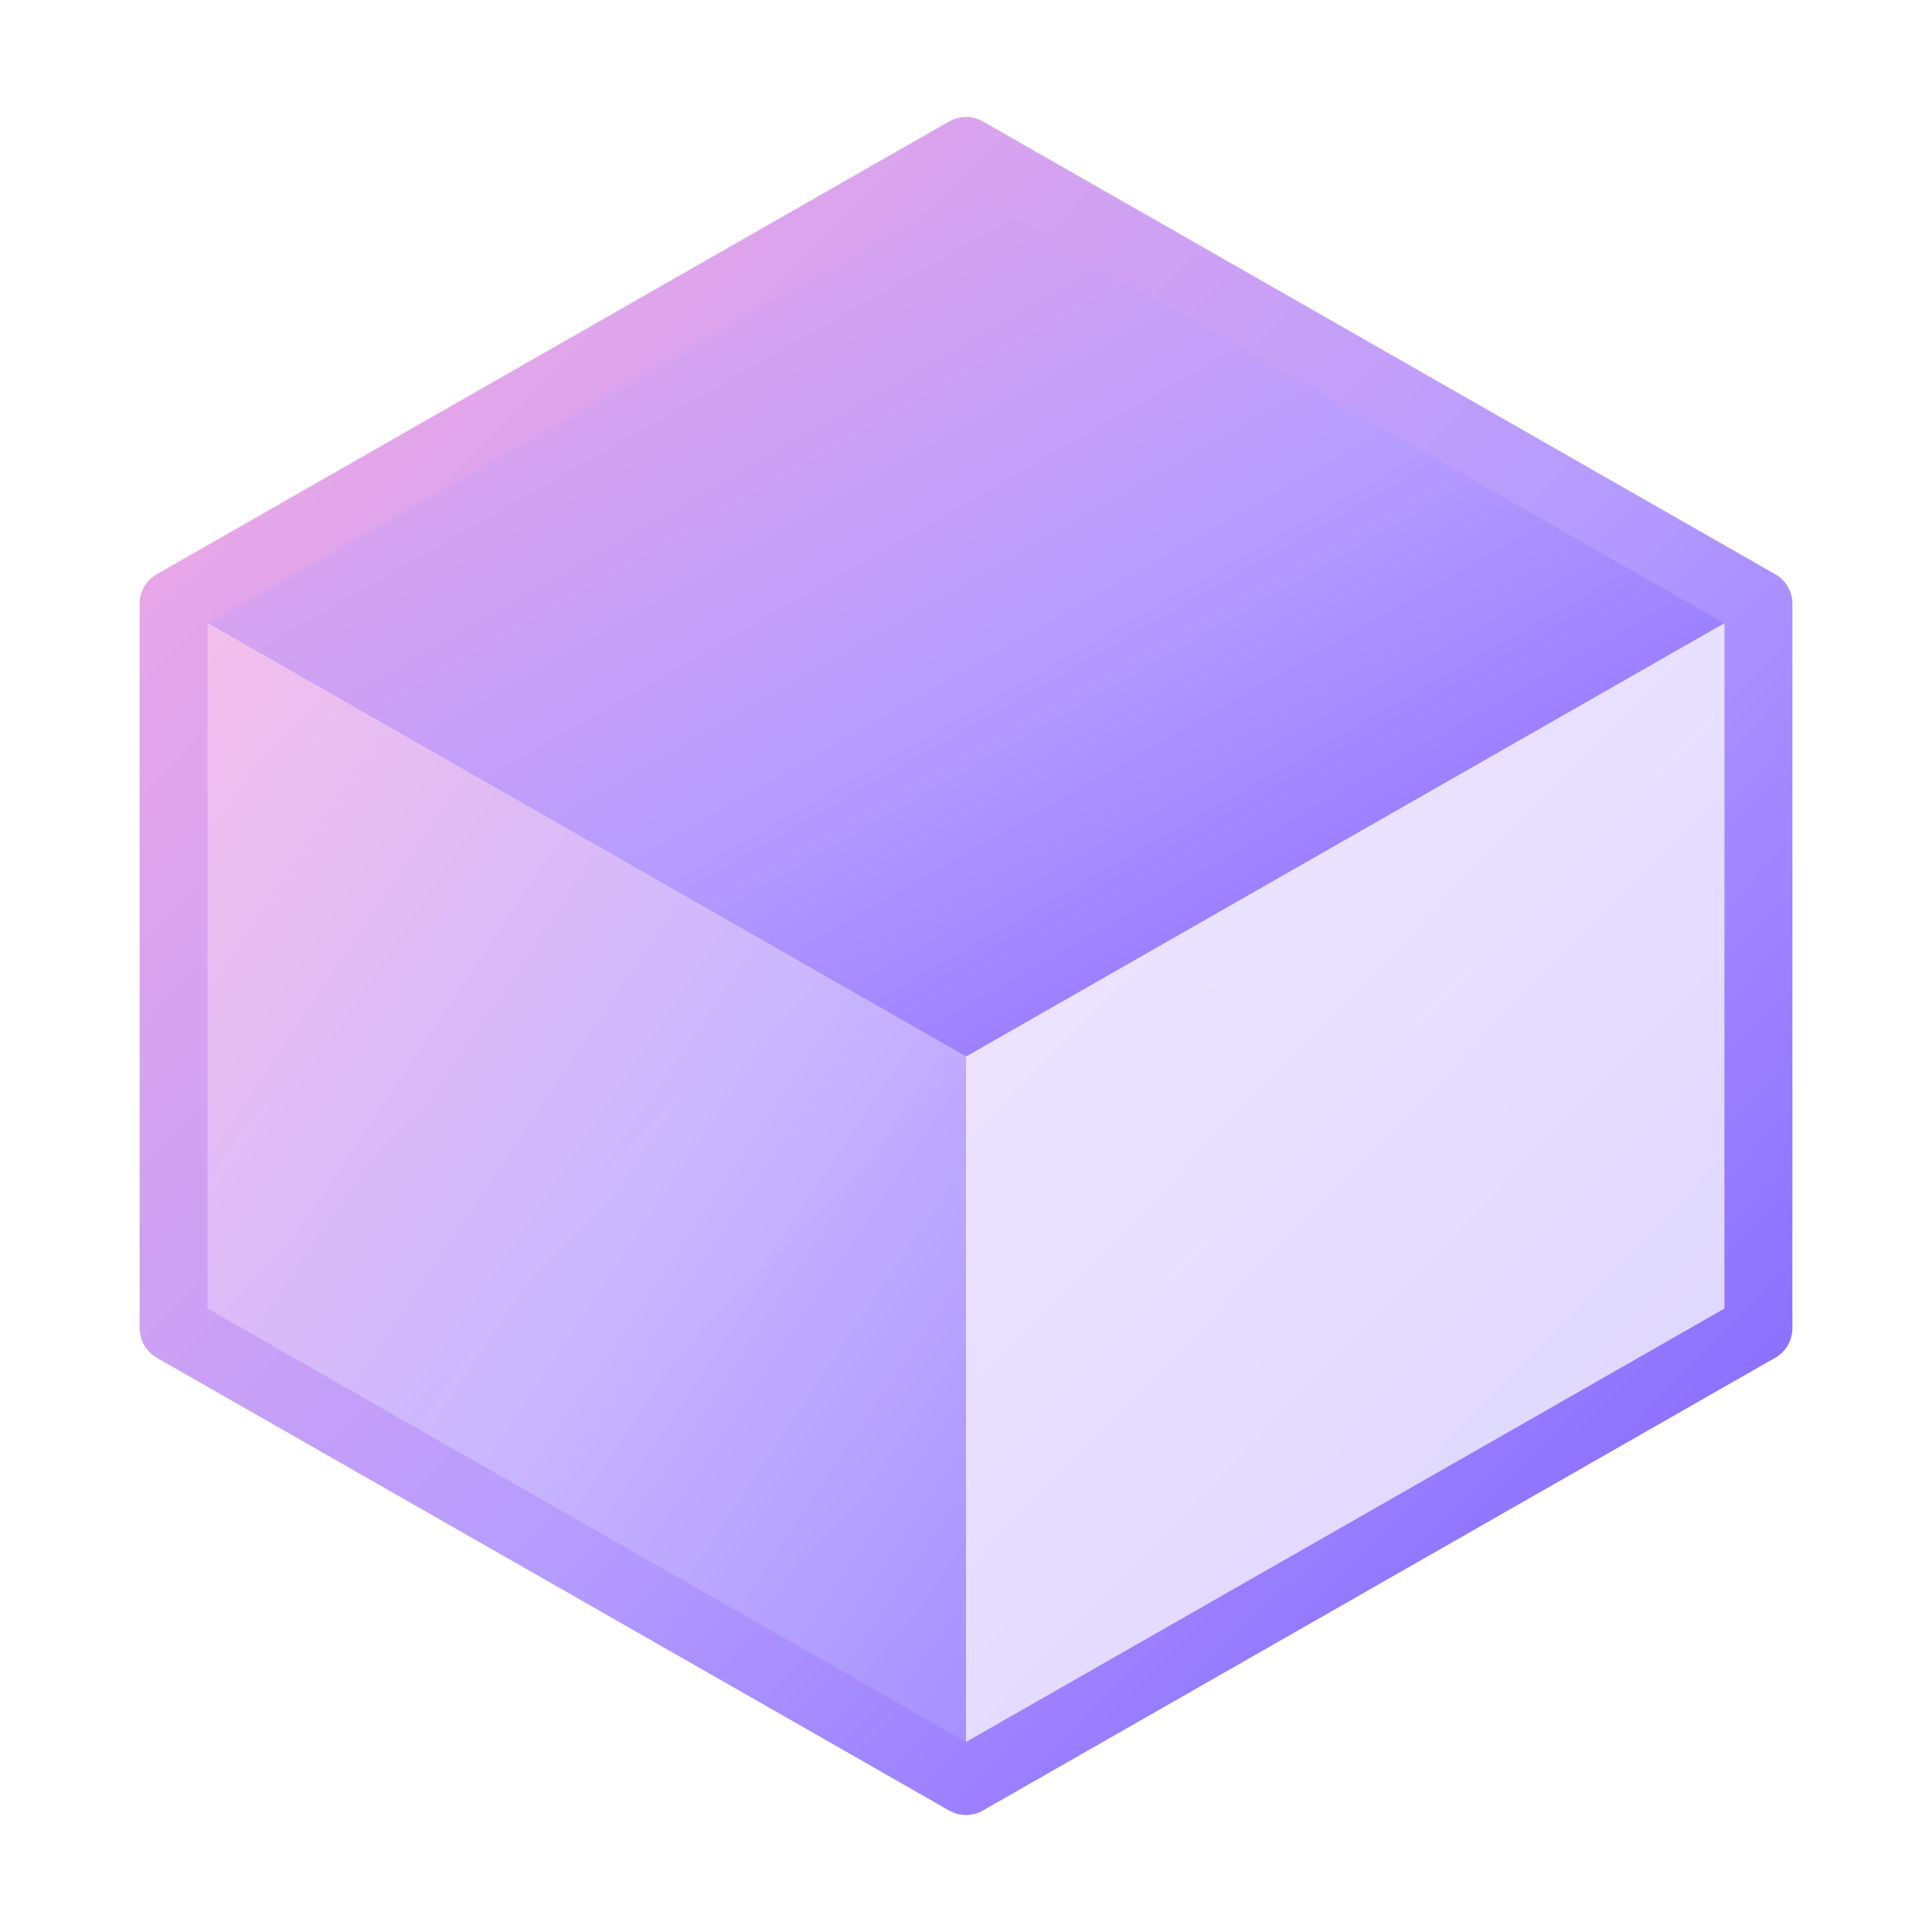
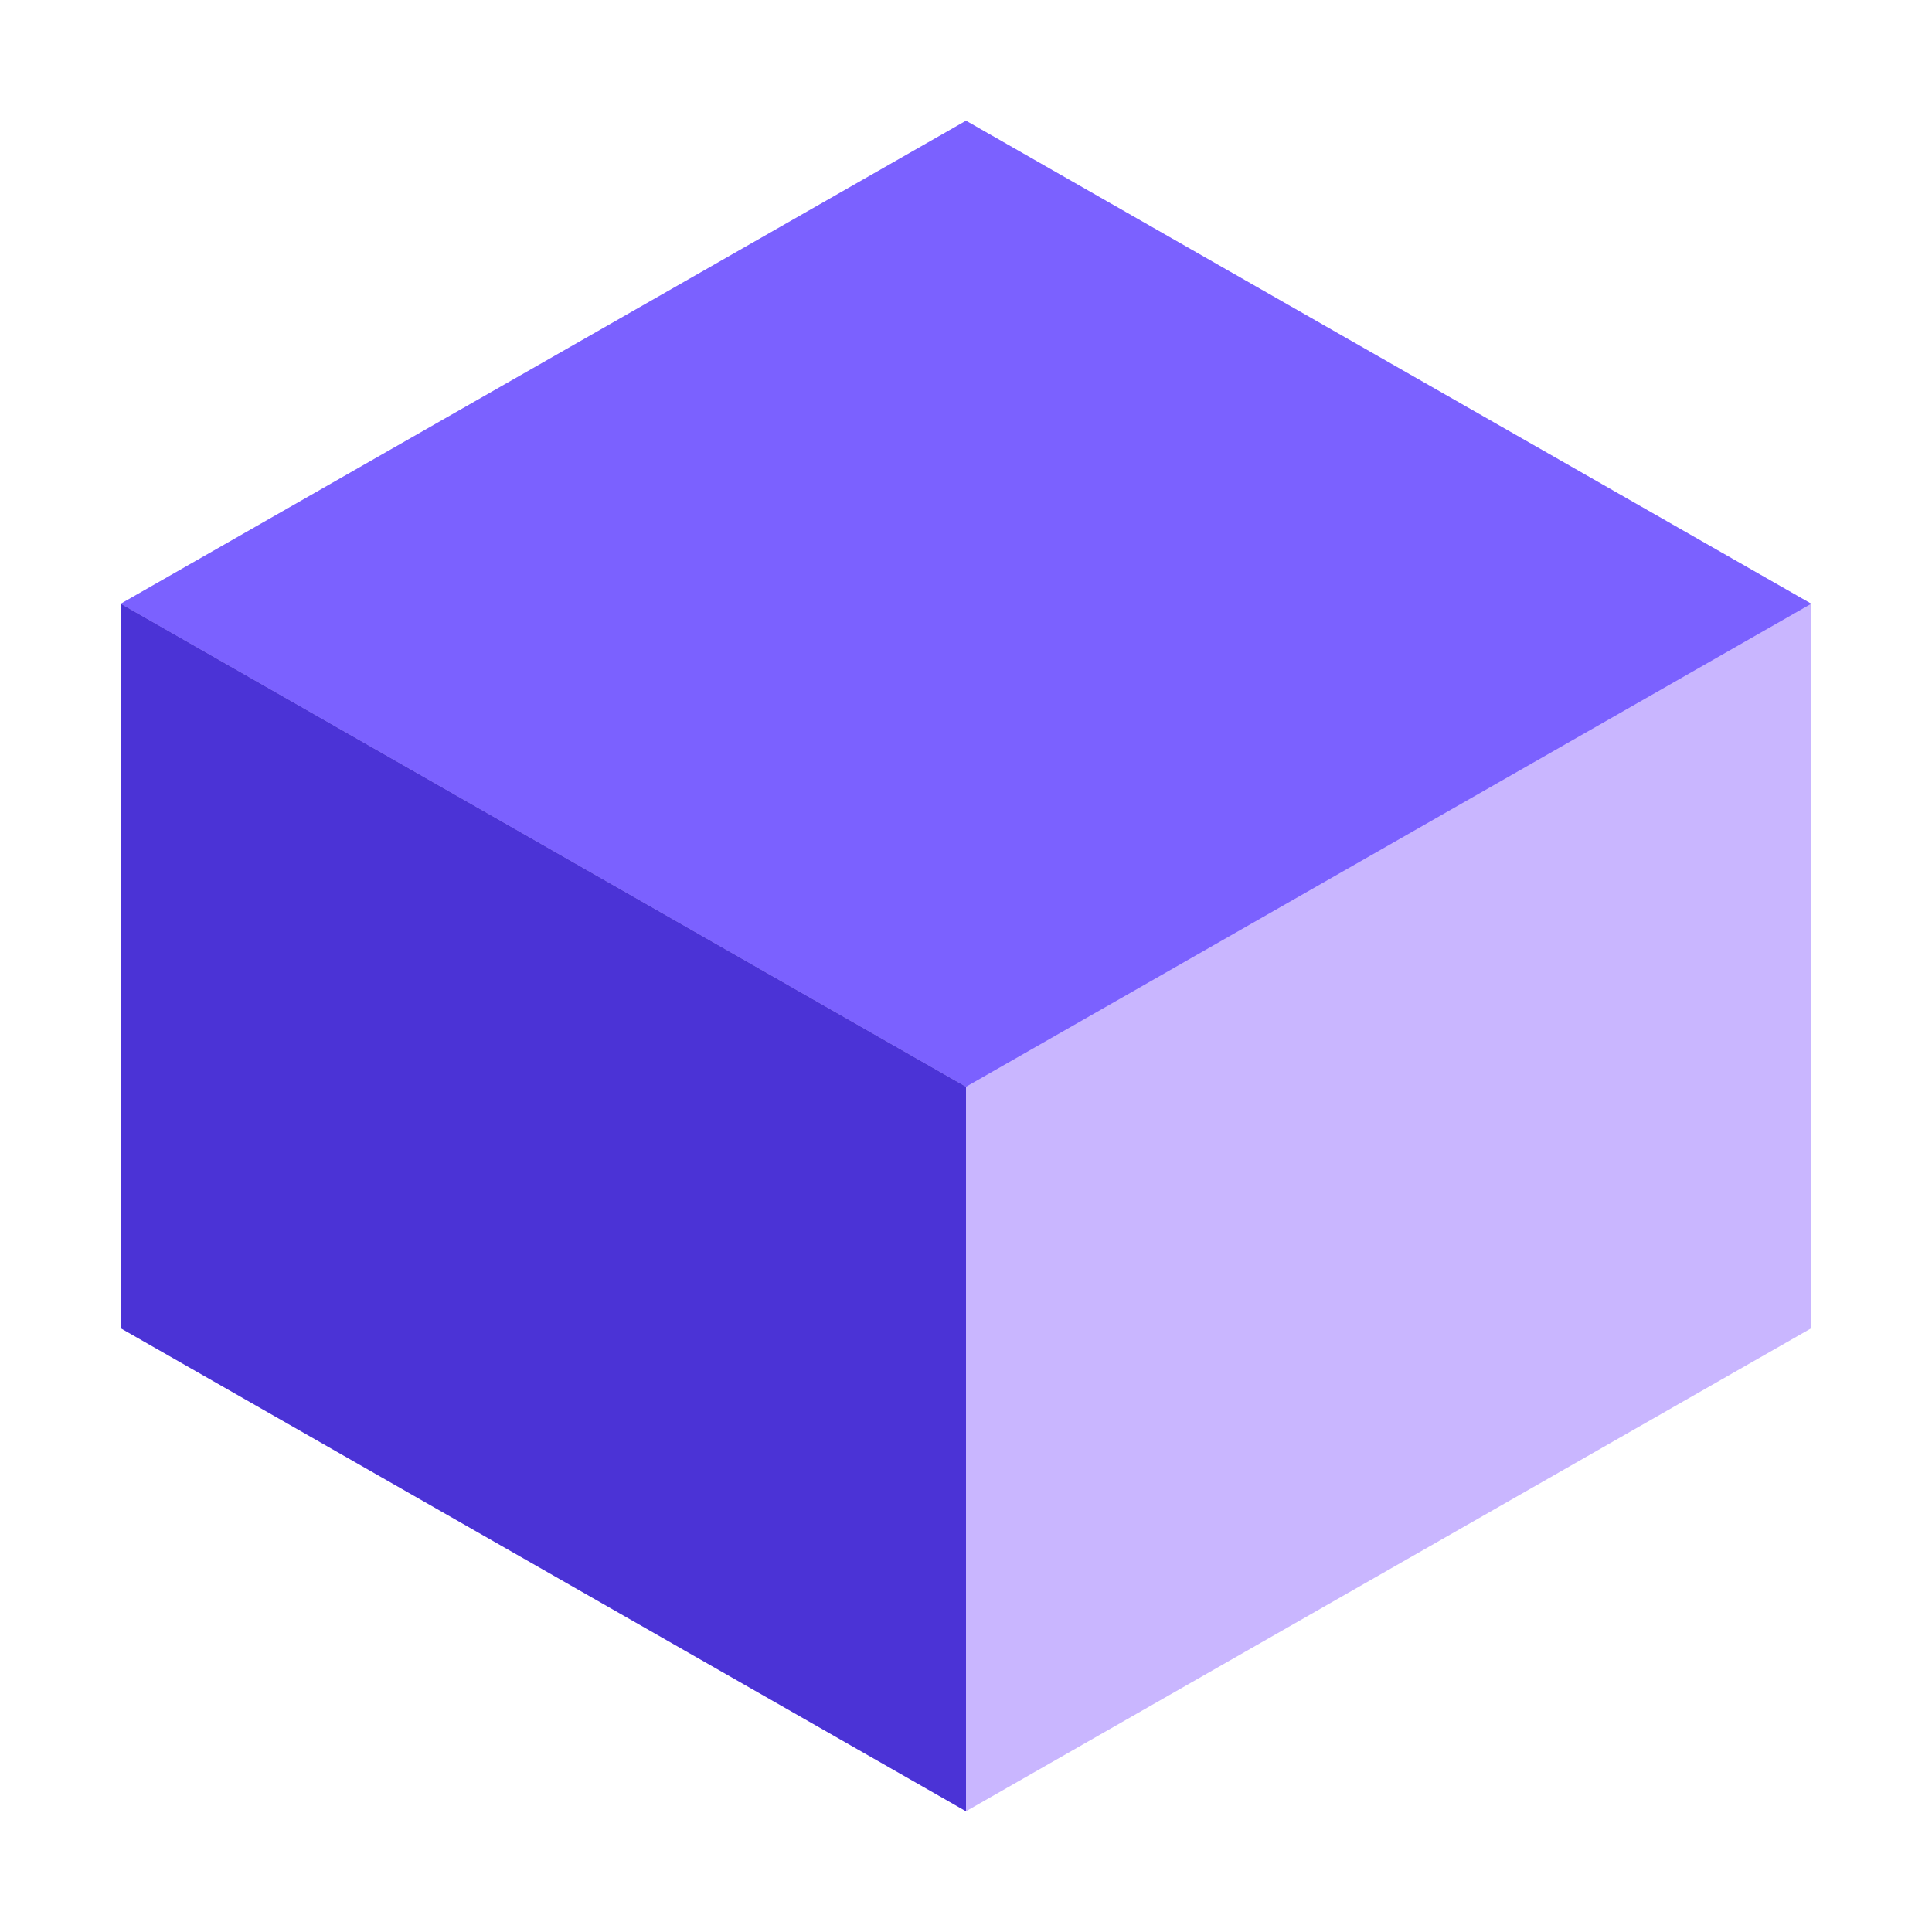
<svg xmlns="http://www.w3.org/2000/svg" viewBox="0 0 256 256">
-   <defs>
-     <linearGradient id="spline-g" x1="0" y1="0" x2="1" y2="1">
-       <stop offset="0" stop-color="#F5A9E1" />
-       <stop offset="0.55" stop-color="#B69CFF" />
-       <stop offset="1" stop-color="#7B61FF" />
-     </linearGradient>
-   </defs>
-   <path fill="url(#spline-g)" d="M128 20 233 80v96l-105 60-105-60V80z" opacity="0.28" />
-   <path fill="url(#spline-g)" d="M128 20 233 80l-105 60L23 80z" />
-   <path fill="url(#spline-g)" d="M128 140v96L23 176V80z" opacity="0.62" />
-   <path fill="none" stroke="url(#spline-g)" stroke-width="9" stroke-linejoin="round" d="M128 20 233 80v96l-105 60-105-60V80z" />
+   <path fill="#C9B6FF" d="M128 16 240 80v96l-112 64L16 176V80z" />
+   <path fill="#7B61FF" d="M128 16 240 80l-112 64L16 80z" />
+   <path fill="#4B33D6" d="M128 144v96L16 176V80z" />
</svg>
